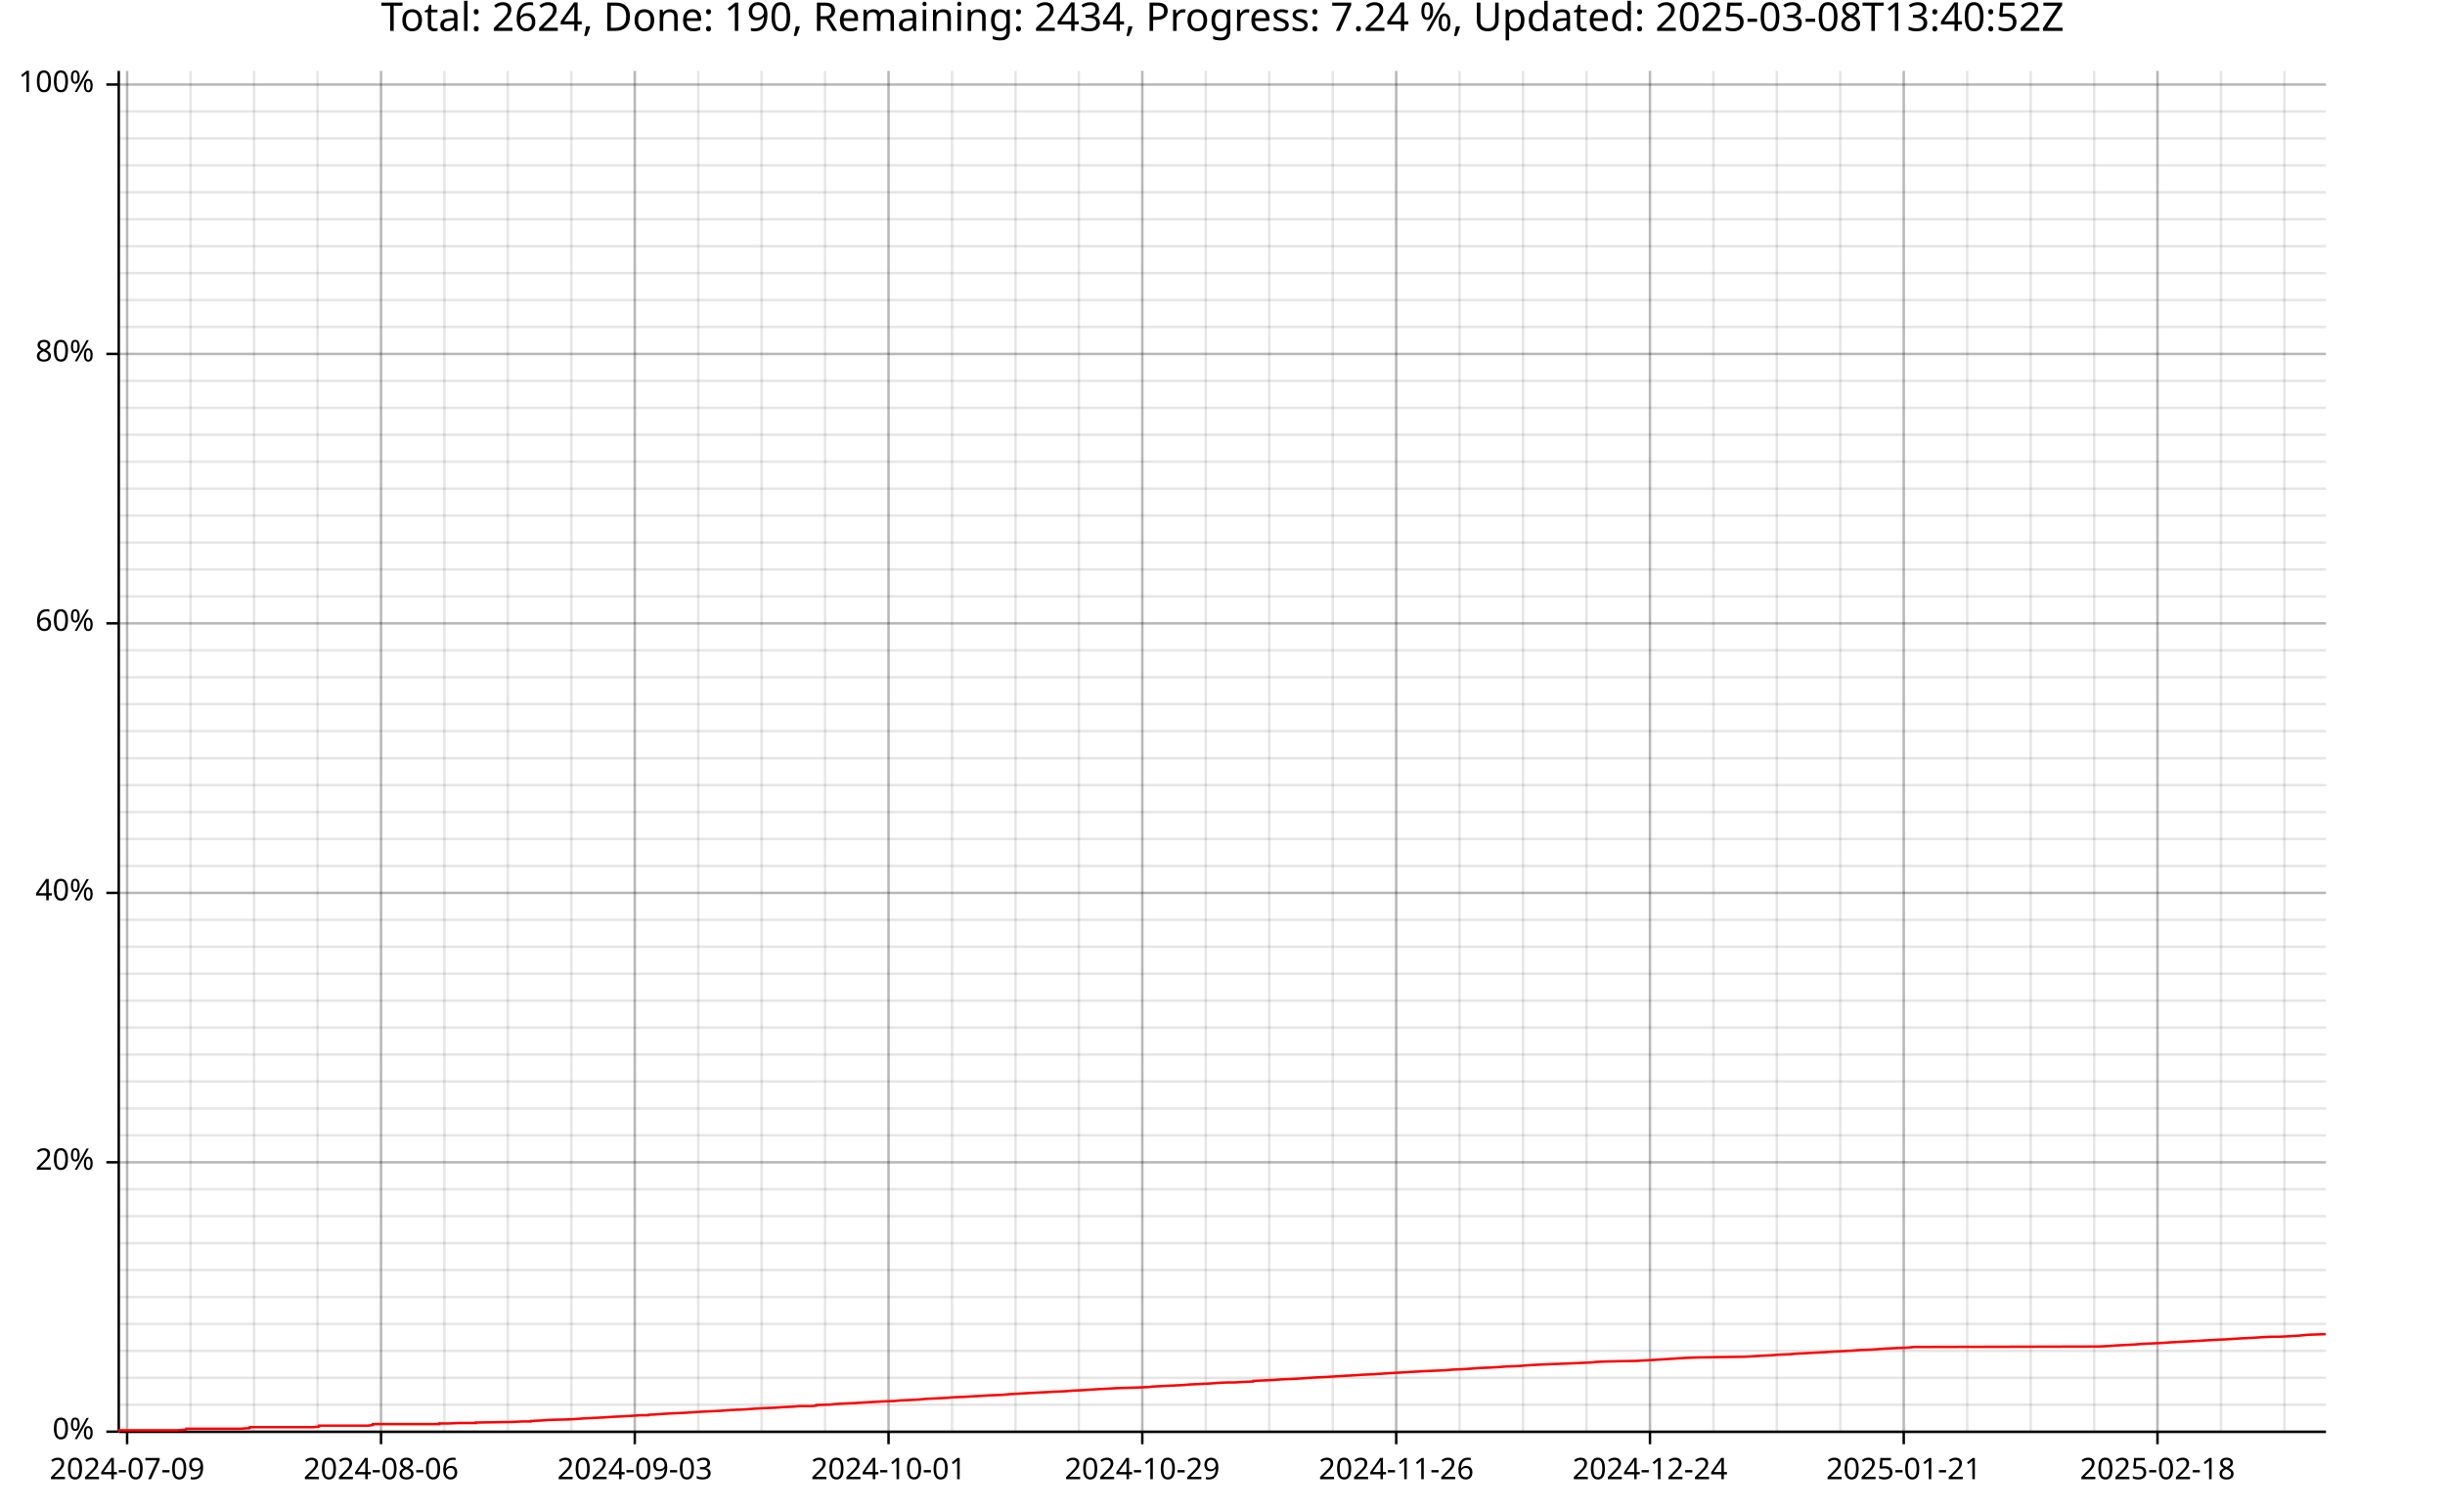
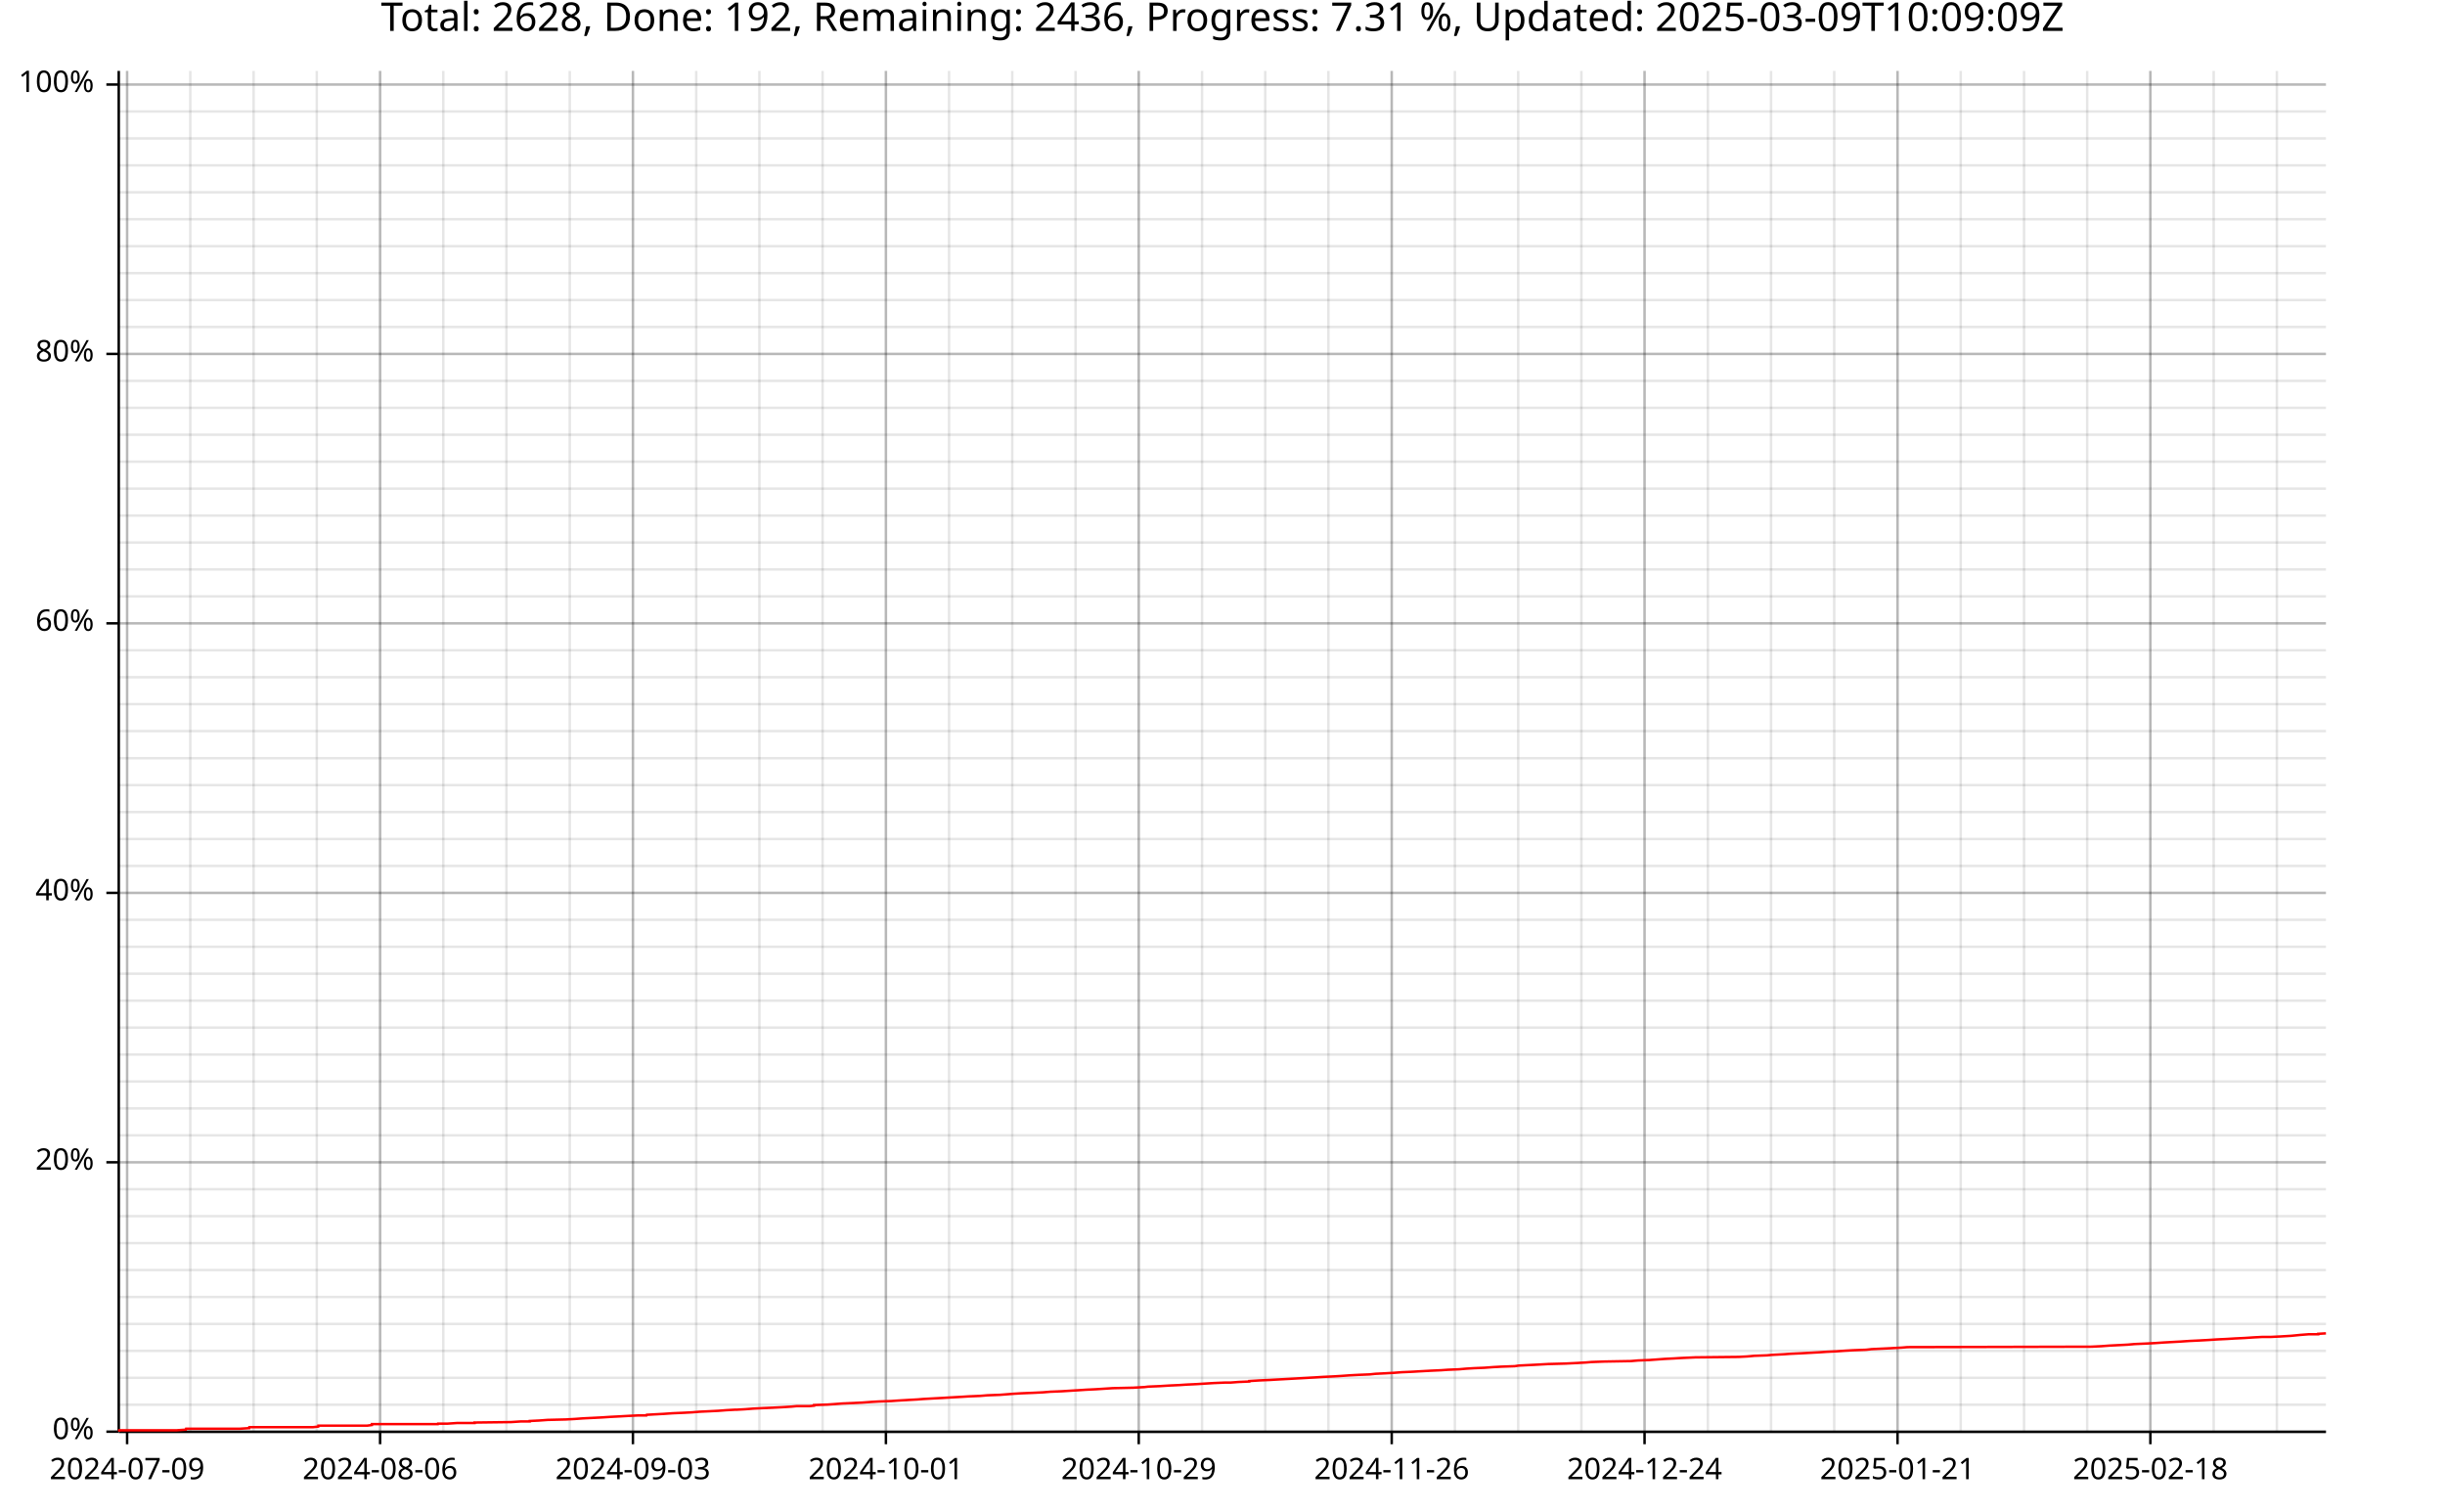
<svg xmlns="http://www.w3.org/2000/svg" width="987" height="610" viewBox="0 0 15792 9760">
  <text x="7896" y="5" dy="0.76em" text-anchor="middle" font-family="sans-serif" font-size="256" opacity="1" fill="#000000">
- Total: 2624, Done: 190, Remaining: 2434, Progress: 7.24 %, Updated: 2025-03-08T13:40:52Z
+ Total: 2628, Done: 192, Remaining: 2436, Progress: 7.31 %, Updated: 2025-03-09T10:09:09Z
</text>
  <line opacity="0.1" stroke="#000000" stroke-width="16" x1="821" y1="9247" x2="821" y2="458" />
-   <line opacity="0.1" stroke="#000000" stroke-width="16" x1="1231" y1="9247" x2="1231" y2="458" />
-   <line opacity="0.1" stroke="#000000" stroke-width="16" x1="1641" y1="9247" x2="1641" y2="458" />
-   <line opacity="0.1" stroke="#000000" stroke-width="16" x1="2051" y1="9247" x2="2051" y2="458" />
-   <line opacity="0.1" stroke="#000000" stroke-width="16" x1="2461" y1="9247" x2="2461" y2="458" />
-   <line opacity="0.1" stroke="#000000" stroke-width="16" x1="2870" y1="9247" x2="2870" y2="458" />
-   <line opacity="0.1" stroke="#000000" stroke-width="16" x1="3280" y1="9247" x2="3280" y2="458" />
-   <line opacity="0.1" stroke="#000000" stroke-width="16" x1="3690" y1="9247" x2="3690" y2="458" />
-   <line opacity="0.1" stroke="#000000" stroke-width="16" x1="4100" y1="9247" x2="4100" y2="458" />
-   <line opacity="0.1" stroke="#000000" stroke-width="16" x1="4510" y1="9247" x2="4510" y2="458" />
-   <line opacity="0.1" stroke="#000000" stroke-width="16" x1="4919" y1="9247" x2="4919" y2="458" />
-   <line opacity="0.1" stroke="#000000" stroke-width="16" x1="5329" y1="9247" x2="5329" y2="458" />
-   <line opacity="0.1" stroke="#000000" stroke-width="16" x1="5739" y1="9247" x2="5739" y2="458" />
-   <line opacity="0.1" stroke="#000000" stroke-width="16" x1="6149" y1="9247" x2="6149" y2="458" />
-   <line opacity="0.1" stroke="#000000" stroke-width="16" x1="6559" y1="9247" x2="6559" y2="458" />
-   <line opacity="0.1" stroke="#000000" stroke-width="16" x1="6968" y1="9247" x2="6968" y2="458" />
-   <line opacity="0.1" stroke="#000000" stroke-width="16" x1="7378" y1="9247" x2="7378" y2="458" />
-   <line opacity="0.1" stroke="#000000" stroke-width="16" x1="7788" y1="9247" x2="7788" y2="458" />
-   <line opacity="0.1" stroke="#000000" stroke-width="16" x1="8198" y1="9247" x2="8198" y2="458" />
-   <line opacity="0.1" stroke="#000000" stroke-width="16" x1="8608" y1="9247" x2="8608" y2="458" />
-   <line opacity="0.1" stroke="#000000" stroke-width="16" x1="9018" y1="9247" x2="9018" y2="458" />
-   <line opacity="0.1" stroke="#000000" stroke-width="16" x1="9427" y1="9247" x2="9427" y2="458" />
-   <line opacity="0.1" stroke="#000000" stroke-width="16" x1="9837" y1="9247" x2="9837" y2="458" />
-   <line opacity="0.1" stroke="#000000" stroke-width="16" x1="10247" y1="9247" x2="10247" y2="458" />
-   <line opacity="0.1" stroke="#000000" stroke-width="16" x1="10657" y1="9247" x2="10657" y2="458" />
-   <line opacity="0.1" stroke="#000000" stroke-width="16" x1="11067" y1="9247" x2="11067" y2="458" />
-   <line opacity="0.1" stroke="#000000" stroke-width="16" x1="11476" y1="9247" x2="11476" y2="458" />
-   <line opacity="0.1" stroke="#000000" stroke-width="16" x1="11886" y1="9247" x2="11886" y2="458" />
-   <line opacity="0.1" stroke="#000000" stroke-width="16" x1="12296" y1="9247" x2="12296" y2="458" />
-   <line opacity="0.1" stroke="#000000" stroke-width="16" x1="12706" y1="9247" x2="12706" y2="458" />
-   <line opacity="0.1" stroke="#000000" stroke-width="16" x1="13116" y1="9247" x2="13116" y2="458" />
-   <line opacity="0.1" stroke="#000000" stroke-width="16" x1="13526" y1="9247" x2="13526" y2="458" />
-   <line opacity="0.1" stroke="#000000" stroke-width="16" x1="13935" y1="9247" x2="13935" y2="458" />
-   <line opacity="0.1" stroke="#000000" stroke-width="16" x1="14345" y1="9247" x2="14345" y2="458" />
-   <line opacity="0.1" stroke="#000000" stroke-width="16" x1="14755" y1="9247" x2="14755" y2="458" />
+   <line opacity="0.1" stroke="#000000" stroke-width="16" x1="1229" y1="9247" x2="1229" y2="458" />
+   <line opacity="0.1" stroke="#000000" stroke-width="16" x1="1638" y1="9247" x2="1638" y2="458" />
+   <line opacity="0.1" stroke="#000000" stroke-width="16" x1="2046" y1="9247" x2="2046" y2="458" />
+   <line opacity="0.1" stroke="#000000" stroke-width="16" x1="2455" y1="9247" x2="2455" y2="458" />
+   <line opacity="0.1" stroke="#000000" stroke-width="16" x1="2863" y1="9247" x2="2863" y2="458" />
+   <line opacity="0.1" stroke="#000000" stroke-width="16" x1="3271" y1="9247" x2="3271" y2="458" />
+   <line opacity="0.1" stroke="#000000" stroke-width="16" x1="3680" y1="9247" x2="3680" y2="458" />
+   <line opacity="0.1" stroke="#000000" stroke-width="16" x1="4088" y1="9247" x2="4088" y2="458" />
+   <line opacity="0.1" stroke="#000000" stroke-width="16" x1="4497" y1="9247" x2="4497" y2="458" />
+   <line opacity="0.1" stroke="#000000" stroke-width="16" x1="4905" y1="9247" x2="4905" y2="458" />
+   <line opacity="0.1" stroke="#000000" stroke-width="16" x1="5313" y1="9247" x2="5313" y2="458" />
+   <line opacity="0.1" stroke="#000000" stroke-width="16" x1="5722" y1="9247" x2="5722" y2="458" />
+   <line opacity="0.1" stroke="#000000" stroke-width="16" x1="6130" y1="9247" x2="6130" y2="458" />
+   <line opacity="0.1" stroke="#000000" stroke-width="16" x1="6538" y1="9247" x2="6538" y2="458" />
+   <line opacity="0.1" stroke="#000000" stroke-width="16" x1="6947" y1="9247" x2="6947" y2="458" />
+   <line opacity="0.1" stroke="#000000" stroke-width="16" x1="7355" y1="9247" x2="7355" y2="458" />
+   <line opacity="0.1" stroke="#000000" stroke-width="16" x1="7764" y1="9247" x2="7764" y2="458" />
+   <line opacity="0.1" stroke="#000000" stroke-width="16" x1="8172" y1="9247" x2="8172" y2="458" />
+   <line opacity="0.1" stroke="#000000" stroke-width="16" x1="8580" y1="9247" x2="8580" y2="458" />
+   <line opacity="0.1" stroke="#000000" stroke-width="16" x1="8989" y1="9247" x2="8989" y2="458" />
+   <line opacity="0.1" stroke="#000000" stroke-width="16" x1="9397" y1="9247" x2="9397" y2="458" />
+   <line opacity="0.1" stroke="#000000" stroke-width="16" x1="9806" y1="9247" x2="9806" y2="458" />
+   <line opacity="0.1" stroke="#000000" stroke-width="16" x1="10214" y1="9247" x2="10214" y2="458" />
+   <line opacity="0.1" stroke="#000000" stroke-width="16" x1="10622" y1="9247" x2="10622" y2="458" />
+   <line opacity="0.1" stroke="#000000" stroke-width="16" x1="11031" y1="9247" x2="11031" y2="458" />
+   <line opacity="0.1" stroke="#000000" stroke-width="16" x1="11439" y1="9247" x2="11439" y2="458" />
+   <line opacity="0.1" stroke="#000000" stroke-width="16" x1="11847" y1="9247" x2="11847" y2="458" />
+   <line opacity="0.1" stroke="#000000" stroke-width="16" x1="12256" y1="9247" x2="12256" y2="458" />
+   <line opacity="0.1" stroke="#000000" stroke-width="16" x1="12664" y1="9247" x2="12664" y2="458" />
+   <line opacity="0.1" stroke="#000000" stroke-width="16" x1="13073" y1="9247" x2="13073" y2="458" />
+   <line opacity="0.1" stroke="#000000" stroke-width="16" x1="13481" y1="9247" x2="13481" y2="458" />
+   <line opacity="0.1" stroke="#000000" stroke-width="16" x1="13889" y1="9247" x2="13889" y2="458" />
+   <line opacity="0.1" stroke="#000000" stroke-width="16" x1="14298" y1="9247" x2="14298" y2="458" />
+   <line opacity="0.1" stroke="#000000" stroke-width="16" x1="14706" y1="9247" x2="14706" y2="458" />
  <line opacity="0.1" stroke="#000000" stroke-width="16" x1="768" y1="9247" x2="15023" y2="9247" />
  <line opacity="0.1" stroke="#000000" stroke-width="16" x1="768" y1="9073" x2="15023" y2="9073" />
  <line opacity="0.1" stroke="#000000" stroke-width="16" x1="768" y1="8899" x2="15023" y2="8899" />
  <line opacity="0.1" stroke="#000000" stroke-width="16" x1="768" y1="8725" x2="15023" y2="8725" />
  <line opacity="0.1" stroke="#000000" stroke-width="16" x1="768" y1="8551" x2="15023" y2="8551" />
  <line opacity="0.1" stroke="#000000" stroke-width="16" x1="768" y1="8377" x2="15023" y2="8377" />
  <line opacity="0.1" stroke="#000000" stroke-width="16" x1="768" y1="8203" x2="15023" y2="8203" />
  <line opacity="0.1" stroke="#000000" stroke-width="16" x1="768" y1="8029" x2="15023" y2="8029" />
  <line opacity="0.1" stroke="#000000" stroke-width="16" x1="768" y1="7855" x2="15023" y2="7855" />
  <line opacity="0.1" stroke="#000000" stroke-width="16" x1="768" y1="7681" x2="15023" y2="7681" />
  <line opacity="0.1" stroke="#000000" stroke-width="16" x1="768" y1="7507" x2="15023" y2="7507" />
  <line opacity="0.1" stroke="#000000" stroke-width="16" x1="768" y1="7333" x2="15023" y2="7333" />
  <line opacity="0.1" stroke="#000000" stroke-width="16" x1="768" y1="7159" x2="15023" y2="7159" />
  <line opacity="0.1" stroke="#000000" stroke-width="16" x1="768" y1="6985" x2="15023" y2="6985" />
  <line opacity="0.1" stroke="#000000" stroke-width="16" x1="768" y1="6811" x2="15023" y2="6811" />
  <line opacity="0.1" stroke="#000000" stroke-width="16" x1="768" y1="6637" x2="15023" y2="6637" />
  <line opacity="0.1" stroke="#000000" stroke-width="16" x1="768" y1="6463" x2="15023" y2="6463" />
  <line opacity="0.1" stroke="#000000" stroke-width="16" x1="768" y1="6289" x2="15023" y2="6289" />
  <line opacity="0.1" stroke="#000000" stroke-width="16" x1="768" y1="6115" x2="15023" y2="6115" />
  <line opacity="0.1" stroke="#000000" stroke-width="16" x1="768" y1="5941" x2="15023" y2="5941" />
  <line opacity="0.1" stroke="#000000" stroke-width="16" x1="768" y1="5767" x2="15023" y2="5767" />
  <line opacity="0.1" stroke="#000000" stroke-width="16" x1="768" y1="5593" x2="15023" y2="5593" />
  <line opacity="0.1" stroke="#000000" stroke-width="16" x1="768" y1="5419" x2="15023" y2="5419" />
  <line opacity="0.1" stroke="#000000" stroke-width="16" x1="768" y1="5245" x2="15023" y2="5245" />
  <line opacity="0.1" stroke="#000000" stroke-width="16" x1="768" y1="5071" x2="15023" y2="5071" />
  <line opacity="0.1" stroke="#000000" stroke-width="16" x1="768" y1="4897" x2="15023" y2="4897" />
  <line opacity="0.1" stroke="#000000" stroke-width="16" x1="768" y1="4722" x2="15023" y2="4722" />
  <line opacity="0.1" stroke="#000000" stroke-width="16" x1="768" y1="4548" x2="15023" y2="4548" />
  <line opacity="0.1" stroke="#000000" stroke-width="16" x1="768" y1="4374" x2="15023" y2="4374" />
  <line opacity="0.1" stroke="#000000" stroke-width="16" x1="768" y1="4200" x2="15023" y2="4200" />
  <line opacity="0.1" stroke="#000000" stroke-width="16" x1="768" y1="4026" x2="15023" y2="4026" />
  <line opacity="0.1" stroke="#000000" stroke-width="16" x1="768" y1="3852" x2="15023" y2="3852" />
  <line opacity="0.1" stroke="#000000" stroke-width="16" x1="768" y1="3678" x2="15023" y2="3678" />
  <line opacity="0.1" stroke="#000000" stroke-width="16" x1="768" y1="3504" x2="15023" y2="3504" />
  <line opacity="0.1" stroke="#000000" stroke-width="16" x1="768" y1="3330" x2="15023" y2="3330" />
  <line opacity="0.1" stroke="#000000" stroke-width="16" x1="768" y1="3156" x2="15023" y2="3156" />
  <line opacity="0.1" stroke="#000000" stroke-width="16" x1="768" y1="2982" x2="15023" y2="2982" />
  <line opacity="0.1" stroke="#000000" stroke-width="16" x1="768" y1="2808" x2="15023" y2="2808" />
  <line opacity="0.1" stroke="#000000" stroke-width="16" x1="768" y1="2634" x2="15023" y2="2634" />
  <line opacity="0.1" stroke="#000000" stroke-width="16" x1="768" y1="2460" x2="15023" y2="2460" />
  <line opacity="0.1" stroke="#000000" stroke-width="16" x1="768" y1="2286" x2="15023" y2="2286" />
  <line opacity="0.1" stroke="#000000" stroke-width="16" x1="768" y1="2112" x2="15023" y2="2112" />
  <line opacity="0.1" stroke="#000000" stroke-width="16" x1="768" y1="1938" x2="15023" y2="1938" />
  <line opacity="0.1" stroke="#000000" stroke-width="16" x1="768" y1="1764" x2="15023" y2="1764" />
  <line opacity="0.1" stroke="#000000" stroke-width="16" x1="768" y1="1590" x2="15023" y2="1590" />
  <line opacity="0.1" stroke="#000000" stroke-width="16" x1="768" y1="1416" x2="15023" y2="1416" />
  <line opacity="0.1" stroke="#000000" stroke-width="16" x1="768" y1="1242" x2="15023" y2="1242" />
  <line opacity="0.1" stroke="#000000" stroke-width="16" x1="768" y1="1068" x2="15023" y2="1068" />
  <line opacity="0.1" stroke="#000000" stroke-width="16" x1="768" y1="894" x2="15023" y2="894" />
  <line opacity="0.1" stroke="#000000" stroke-width="16" x1="768" y1="720" x2="15023" y2="720" />
  <line opacity="0.1" stroke="#000000" stroke-width="16" x1="768" y1="546" x2="15023" y2="546" />
  <line opacity="0.2" stroke="#000000" stroke-width="16" x1="821" y1="9247" x2="821" y2="458" />
-   <line opacity="0.2" stroke="#000000" stroke-width="16" x1="2461" y1="9247" x2="2461" y2="458" />
-   <line opacity="0.2" stroke="#000000" stroke-width="16" x1="4100" y1="9247" x2="4100" y2="458" />
-   <line opacity="0.2" stroke="#000000" stroke-width="16" x1="5739" y1="9247" x2="5739" y2="458" />
-   <line opacity="0.2" stroke="#000000" stroke-width="16" x1="7378" y1="9247" x2="7378" y2="458" />
-   <line opacity="0.2" stroke="#000000" stroke-width="16" x1="9018" y1="9247" x2="9018" y2="458" />
-   <line opacity="0.2" stroke="#000000" stroke-width="16" x1="10657" y1="9247" x2="10657" y2="458" />
-   <line opacity="0.2" stroke="#000000" stroke-width="16" x1="12296" y1="9247" x2="12296" y2="458" />
-   <line opacity="0.2" stroke="#000000" stroke-width="16" x1="13935" y1="9247" x2="13935" y2="458" />
+   <line opacity="0.2" stroke="#000000" stroke-width="16" x1="2455" y1="9247" x2="2455" y2="458" />
+   <line opacity="0.2" stroke="#000000" stroke-width="16" x1="4088" y1="9247" x2="4088" y2="458" />
+   <line opacity="0.2" stroke="#000000" stroke-width="16" x1="5722" y1="9247" x2="5722" y2="458" />
+   <line opacity="0.2" stroke="#000000" stroke-width="16" x1="7355" y1="9247" x2="7355" y2="458" />
+   <line opacity="0.2" stroke="#000000" stroke-width="16" x1="8989" y1="9247" x2="8989" y2="458" />
+   <line opacity="0.2" stroke="#000000" stroke-width="16" x1="10622" y1="9247" x2="10622" y2="458" />
+   <line opacity="0.2" stroke="#000000" stroke-width="16" x1="12256" y1="9247" x2="12256" y2="458" />
+   <line opacity="0.2" stroke="#000000" stroke-width="16" x1="13889" y1="9247" x2="13889" y2="458" />
  <line opacity="0.2" stroke="#000000" stroke-width="16" x1="768" y1="9247" x2="15023" y2="9247" />
  <line opacity="0.2" stroke="#000000" stroke-width="16" x1="768" y1="7507" x2="15023" y2="7507" />
  <line opacity="0.2" stroke="#000000" stroke-width="16" x1="768" y1="5767" x2="15023" y2="5767" />
  <line opacity="0.2" stroke="#000000" stroke-width="16" x1="768" y1="4026" x2="15023" y2="4026" />
  <line opacity="0.2" stroke="#000000" stroke-width="16" x1="768" y1="2286" x2="15023" y2="2286" />
  <line opacity="0.2" stroke="#000000" stroke-width="16" x1="768" y1="546" x2="15023" y2="546" />
  <polyline fill="none" opacity="1" stroke="#000000" stroke-width="16" points="767,458 767,9247 " />
  <text x="608" y="9247" dy="0.5ex" text-anchor="end" font-family="sans-serif" font-size="192" opacity="1" fill="#000000">
0%
</text>
  <polyline fill="none" opacity="1" stroke="#000000" stroke-width="16" points="687,9247 767,9247 " />
  <text x="608" y="7507" dy="0.5ex" text-anchor="end" font-family="sans-serif" font-size="192" opacity="1" fill="#000000">
20%
</text>
  <polyline fill="none" opacity="1" stroke="#000000" stroke-width="16" points="687,7507 767,7507 " />
  <text x="608" y="5767" dy="0.5ex" text-anchor="end" font-family="sans-serif" font-size="192" opacity="1" fill="#000000">
40%
</text>
  <polyline fill="none" opacity="1" stroke="#000000" stroke-width="16" points="687,5767 767,5767 " />
  <text x="608" y="4026" dy="0.5ex" text-anchor="end" font-family="sans-serif" font-size="192" opacity="1" fill="#000000">
60%
</text>
  <polyline fill="none" opacity="1" stroke="#000000" stroke-width="16" points="687,4026 767,4026 " />
  <text x="608" y="2286" dy="0.5ex" text-anchor="end" font-family="sans-serif" font-size="192" opacity="1" fill="#000000">
80%
</text>
  <polyline fill="none" opacity="1" stroke="#000000" stroke-width="16" points="687,2286 767,2286 " />
  <text x="608" y="546" dy="0.5ex" text-anchor="end" font-family="sans-serif" font-size="192" opacity="1" fill="#000000">
100%
</text>
  <polyline fill="none" opacity="1" stroke="#000000" stroke-width="16" points="687,546 767,546 " />
  <polyline fill="none" opacity="1" stroke="#000000" stroke-width="16" points="768,9248 15023,9248 " />
  <text x="821" y="9408" dy="0.76em" text-anchor="middle" font-family="sans-serif" font-size="192" opacity="1" fill="#000000">
2024-07-09
</text>
  <polyline fill="none" opacity="1" stroke="#000000" stroke-width="16" points="821,9248 821,9328 " />
-   <text x="2461" y="9408" dy="0.76em" text-anchor="middle" font-family="sans-serif" font-size="192" opacity="1" fill="#000000">
+   <text x="2455" y="9408" dy="0.76em" text-anchor="middle" font-family="sans-serif" font-size="192" opacity="1" fill="#000000">
2024-08-06
</text>
-   <polyline fill="none" opacity="1" stroke="#000000" stroke-width="16" points="2461,9248 2461,9328 " />
-   <text x="4100" y="9408" dy="0.76em" text-anchor="middle" font-family="sans-serif" font-size="192" opacity="1" fill="#000000">
+   <polyline fill="none" opacity="1" stroke="#000000" stroke-width="16" points="2455,9248 2455,9328 " />
+   <text x="4088" y="9408" dy="0.76em" text-anchor="middle" font-family="sans-serif" font-size="192" opacity="1" fill="#000000">
2024-09-03
</text>
-   <polyline fill="none" opacity="1" stroke="#000000" stroke-width="16" points="4100,9248 4100,9328 " />
-   <text x="5739" y="9408" dy="0.76em" text-anchor="middle" font-family="sans-serif" font-size="192" opacity="1" fill="#000000">
+   <polyline fill="none" opacity="1" stroke="#000000" stroke-width="16" points="4088,9248 4088,9328 " />
+   <text x="5722" y="9408" dy="0.76em" text-anchor="middle" font-family="sans-serif" font-size="192" opacity="1" fill="#000000">
2024-10-01
</text>
-   <polyline fill="none" opacity="1" stroke="#000000" stroke-width="16" points="5739,9248 5739,9328 " />
-   <text x="7378" y="9408" dy="0.76em" text-anchor="middle" font-family="sans-serif" font-size="192" opacity="1" fill="#000000">
+   <polyline fill="none" opacity="1" stroke="#000000" stroke-width="16" points="5722,9248 5722,9328 " />
+   <text x="7355" y="9408" dy="0.76em" text-anchor="middle" font-family="sans-serif" font-size="192" opacity="1" fill="#000000">
2024-10-29
</text>
-   <polyline fill="none" opacity="1" stroke="#000000" stroke-width="16" points="7378,9248 7378,9328 " />
-   <text x="9018" y="9408" dy="0.76em" text-anchor="middle" font-family="sans-serif" font-size="192" opacity="1" fill="#000000">
+   <polyline fill="none" opacity="1" stroke="#000000" stroke-width="16" points="7355,9248 7355,9328 " />
+   <text x="8989" y="9408" dy="0.76em" text-anchor="middle" font-family="sans-serif" font-size="192" opacity="1" fill="#000000">
2024-11-26
</text>
-   <polyline fill="none" opacity="1" stroke="#000000" stroke-width="16" points="9018,9248 9018,9328 " />
-   <text x="10657" y="9408" dy="0.76em" text-anchor="middle" font-family="sans-serif" font-size="192" opacity="1" fill="#000000">
+   <polyline fill="none" opacity="1" stroke="#000000" stroke-width="16" points="8989,9248 8989,9328 " />
+   <text x="10622" y="9408" dy="0.76em" text-anchor="middle" font-family="sans-serif" font-size="192" opacity="1" fill="#000000">
2024-12-24
</text>
-   <polyline fill="none" opacity="1" stroke="#000000" stroke-width="16" points="10657,9248 10657,9328 " />
-   <text x="12296" y="9408" dy="0.76em" text-anchor="middle" font-family="sans-serif" font-size="192" opacity="1" fill="#000000">
+   <polyline fill="none" opacity="1" stroke="#000000" stroke-width="16" points="10622,9248 10622,9328 " />
+   <text x="12256" y="9408" dy="0.76em" text-anchor="middle" font-family="sans-serif" font-size="192" opacity="1" fill="#000000">
2025-01-21
</text>
-   <polyline fill="none" opacity="1" stroke="#000000" stroke-width="16" points="12296,9248 12296,9328 " />
-   <text x="13935" y="9408" dy="0.76em" text-anchor="middle" font-family="sans-serif" font-size="192" opacity="1" fill="#000000">
+   <polyline fill="none" opacity="1" stroke="#000000" stroke-width="16" points="12256,9248 12256,9328 " />
+   <text x="13889" y="9408" dy="0.76em" text-anchor="middle" font-family="sans-serif" font-size="192" opacity="1" fill="#000000">
2025-02-18
</text>
-   <polyline fill="none" opacity="1" stroke="#000000" stroke-width="16" points="13935,9248 13935,9328 " />
-   <polyline fill="none" opacity="1" stroke="#FF0000" stroke-width="16" points="768,9247 769,9244 769,9241 770,9238 850,9238 908,9238 967,9238 1029,9238 1085,9238 1143,9238 1201,9234 1201,9234 1202,9231 1202,9231 1203,9228 1263,9228 1321,9228 1322,9228 1380,9228 1439,9228 1550,9228 1551,9228 1612,9224 1612,9221 1613,9218 1673,9218 1731,9218 1840,9218 1840,9218 1904,9218 2026,9218 2026,9218 2061,9214 2062,9211 2062,9211 2062,9208 2082,9208 2082,9208 2141,9208 2201,9208 2258,9208 2315,9208 2378,9208 2408,9204 2408,9201 2408,9198 2491,9198 2553,9198 2609,9198 2665,9198 2665,9198 2666,9198 2726,9198 2777,9198 2778,9198 2836,9198 2836,9194 2836,9194 2837,9194 2900,9194 2959,9191 2960,9191 3008,9191 3073,9191 3073,9188 3073,9188 3310,9184 3310,9184 3371,9181 3371,9181 3430,9181 3431,9178 3431,9178 3492,9175 3492,9175 3546,9171 3546,9171 3664,9168 3664,9168 3664,9168 3721,9165 3721,9165 3775,9161 3775,9161 3837,9158 3837,9158 3897,9155 3897,9155 3958,9151 3958,9151 4017,9148 4017,9148 4071,9145 4071,9145 4071,9145 4135,9141 4135,9141 4186,9141 4187,9141 4189,9138 4189,9138 4242,9135 4242,9135 4298,9131 4298,9131 4356,9128 4356,9128 4424,9125 4424,9125 4483,9121 4483,9121 4531,9118 4531,9118 4596,9115 4596,9115 4655,9112 4655,9112 4707,9108 4707,9108 4762,9105 4762,9105 4773,9105 4827,9102 4827,9102 4878,9098 4878,9098 4936,9095 4936,9095 5007,9092 5007,9092 5065,9088 5065,9088 5128,9085 5128,9085 5128,9085 5159,9082 5159,9082 5242,9082 5274,9078 5274,9078 5274,9075 5274,9075 5359,9072 5359,9072 5403,9068 5403,9068 5457,9065 5457,9065 5526,9062 5526,9062 5587,9058 5587,9058 5587,9058 5641,9055 5641,9055 5692,9052 5692,9052 5777,9049 5777,9049 5818,9045 5818,9045 5888,9042 5888,9042 5942,9039 5942,9039 5979,9035 5979,9035 6050,9032 6050,9032 6107,9029 6108,9029 6156,9025 6156,9025 6229,9022 6229,9022 6276,9019 6276,9019 6350,9015 6350,9015 6398,9012 6398,9012 6479,9009 6479,9009 6517,9005 6517,9005 6569,9002 6569,9002 6569,9002 6569,9002 6569,9002 6569,9002 6621,8999 6621,8999 6694,8995 6694,8995 6755,8992 6756,8992 6805,8989 6805,8989 6879,8986 6879,8986 6927,8982 6927,8982 6993,8979 6993,8979 7037,8976 7037,8976 7100,8972 7163,8969 7163,8969 7209,8966 7341,8962 7341,8962 7414,8959 7440,8956 7511,8952 7576,8949 7641,8946 7686,8942 7751,8939 7814,8936 7814,8936 7864,8932 7864,8932 7933,8929 7933,8929 7972,8929 8024,8926 8024,8926 8094,8923 8094,8923 8095,8919 8095,8919 8160,8916 8160,8916 8227,8913 8227,8913 8278,8909 8278,8909 8351,8906 8351,8906 8405,8903 8405,8903 8460,8899 8460,8899 8512,8896 8513,8896 8576,8893 8576,8893 8640,8889 8640,8889 8690,8886 8690,8886 8745,8883 8745,8883 8802,8879 8802,8879 8874,8876 8874,8876 8914,8873 8914,8873 8976,8869 8976,8869 9028,8866 9028,8866 9081,8863 9081,8863 9149,8859 9149,8859 9201,8856 9201,8856 9274,8853 9274,8853 9340,8850 9340,8850 9382,8846 9382,8846 9454,8843 9454,8843 9500,8840 9500,8840 9549,8836 9549,8836 9620,8833 9620,8833 9675,8830 9675,8830 9728,8826 9728,8826 9814,8823 9814,8823 9842,8820 9842,8820 9902,8816 9903,8816 9962,8813 9963,8813 10034,8810 10034,8810 10145,8806 10145,8806 10207,8803 10207,8803 10278,8800 10278,8800 10314,8796 10314,8796 10397,8793 10397,8793 10568,8790 10568,8790 10616,8787 10616,8787 10691,8783 10691,8783 10732,8780 10732,8780 10786,8777 10786,8777 10845,8773 10845,8773 10895,8770 10895,8770 10985,8767 10985,8767 11266,8763 11266,8763 11323,8760 11367,8757 11367,8757 11450,8753 11450,8753 11482,8750 11482,8750 11559,8747 11559,8747 11601,8743 11601,8743 11665,8740 11665,8740 11720,8737 11720,8737 11793,8733 11793,8733 11838,8730 11838,8730 11838,8730 11838,8730 11901,8727 11901,8727 11957,8724 11957,8724 12010,8720 12010,8720 12091,8717 12091,8717 12128,8714 12128,8714 12190,8710 12252,8707 12252,8707 12324,8704 12324,8704 12360,8700 12360,8700 13554,8697 13554,8697 13617,8694 13617,8694 13670,8690 13670,8690 13730,8687 13730,8687 13787,8684 13787,8684 13788,8684 13788,8684 13834,8680 13834,8680 13903,8677 13903,8677 13963,8674 13963,8674 14020,8670 14020,8670 14074,8667 14074,8667 14129,8664 14130,8664 14189,8661 14189,8661 14253,8657 14253,8657 14307,8654 14307,8654 14369,8651 14369,8651 14433,8647 14433,8647 14481,8644 14481,8644 14544,8641 14545,8641 14604,8637 14604,8637 14661,8634 14661,8634 14716,8634 14716,8634 14777,8631 14778,8631 14846,8627 14846,8627 14907,8621 14907,8621 15022,8617 15022,8617 " />
+   <polyline fill="none" opacity="1" stroke="#000000" stroke-width="16" points="13889,9248 13889,9328 " />
+   <polyline fill="none" opacity="1" stroke="#FF0000" stroke-width="16" points="768,9247 769,9244 769,9241 770,9238 850,9238 908,9238 966,9238 1028,9238 1084,9238 1142,9238 1199,9234 1200,9234 1201,9231 1201,9231 1202,9228 1261,9228 1319,9228 1320,9228 1378,9228 1436,9228 1547,9228 1548,9228 1609,9224 1609,9221 1610,9218 1670,9218 1728,9218 1836,9218 1836,9218 1900,9218 2021,9218 2021,9218 2056,9214 2057,9211 2057,9211 2057,9208 2077,9208 2077,9208 2136,9208 2196,9208 2253,9208 2310,9208 2372,9208 2402,9204 2402,9201 2402,9198 2485,9198 2546,9198 2602,9198 2658,9198 2658,9198 2660,9198 2719,9198 2770,9198 2770,9198 2828,9198 2829,9195 2829,9195 2829,9195 2892,9195 2952,9191 2952,9191 3000,9191 3065,9191 3065,9188 3065,9188 3301,9185 3301,9185 3362,9181 3362,9181 3421,9181 3421,9178 3421,9178 3482,9175 3482,9175 3536,9171 3536,9171 3654,9168 3654,9168 3654,9168 3710,9165 3710,9165 3765,9161 3765,9161 3826,9158 3826,9158 3886,9155 3886,9155 3947,9151 3947,9151 4006,9148 4006,9148 4059,9145 4059,9145 4059,9145 4123,9142 4124,9142 4174,9142 4175,9142 4177,9138 4177,9138 4230,9135 4230,9135 4286,9132 4286,9132 4343,9128 4343,9128 4412,9125 4412,9125 4470,9122 4470,9122 4518,9118 4518,9118 4583,9115 4583,9115 4641,9112 4641,9112 4693,9108 4693,9108 4748,9105 4748,9105 4759,9105 4813,9102 4813,9102 4864,9098 4864,9098 4922,9095 4922,9095 4992,9092 4992,9092 5050,9089 5050,9089 5113,9085 5113,9085 5113,9085 5144,9082 5144,9082 5227,9082 5258,9079 5258,9079 5258,9075 5258,9075 5343,9072 5343,9072 5387,9069 5387,9069 5440,9065 5440,9065 5510,9062 5510,9062 5570,9059 5570,9059 5570,9059 5624,9055 5624,9055 5675,9052 5675,9052 5759,9049 5759,9049 5801,9046 5801,9046 5870,9042 5870,9042 5924,9039 5924,9039 5961,9036 5961,9036 6032,9032 6032,9032 6089,9029 6089,9029 6138,9026 6138,9026 6210,9022 6210,9022 6257,9019 6257,9019 6330,9016 6330,9016 6378,9012 6378,9012 6459,9009 6459,9009 6497,9006 6497,9006 6549,9002 6549,9002 6549,9002 6549,9002 6549,9002 6549,9002 6600,8999 6600,8999 6673,8996 6673,8996 6735,8993 6735,8993 6784,8989 6784,8989 6858,8986 6858,8986 6905,8983 6905,8983 6971,8979 6971,8979 7015,8976 7015,8976 7078,8973 7140,8969 7140,8969 7187,8966 7318,8963 7319,8963 7391,8959 7416,8956 7488,8953 7552,8949 7617,8946 7662,8943 7726,8940 7790,8936 7790,8936 7839,8933 7839,8933 7908,8930 7908,8930 7947,8930 7999,8926 7999,8926 8069,8923 8069,8923 8069,8920 8069,8920 8134,8916 8134,8916 8201,8913 8201,8913 8252,8910 8252,8910 8325,8906 8325,8906 8378,8903 8378,8903 8433,8900 8433,8900 8485,8897 8485,8897 8549,8893 8549,8893 8613,8890 8613,8890 8663,8887 8663,8887 8717,8883 8717,8883 8774,8880 8774,8880 8846,8877 8846,8877 8885,8873 8885,8873 8947,8870 8947,8870 8999,8867 9000,8867 9052,8863 9052,8863 9120,8860 9120,8860 9171,8857 9171,8857 9244,8853 9244,8853 9310,8850 9310,8850 9352,8847 9352,8847 9424,8844 9424,8844 9469,8840 9469,8840 9518,8837 9518,8837 9589,8834 9589,8834 9643,8830 9643,8830 9697,8827 9697,8827 9783,8824 9783,8824 9810,8820 9810,8820 9870,8817 9871,8817 9930,8814 9930,8814 10001,8810 10001,8810 10112,8807 10112,8807 10174,8804 10175,8804 10245,8800 10245,8800 10280,8797 10280,8797 10363,8794 10363,8794 10534,8791 10534,8791 10581,8787 10581,8787 10656,8784 10656,8784 10697,8781 10697,8781 10751,8777 10751,8777 10810,8774 10810,8774 10860,8771 10860,8771 10950,8767 10950,8767 11230,8764 11230,8764 11286,8761 11330,8757 11330,8757 11412,8754 11412,8754 11444,8751 11445,8751 11521,8747 11521,8747 11563,8744 11563,8744 11627,8741 11627,8741 11682,8738 11682,8738 11755,8734 11755,8734 11799,8731 11799,8731 11799,8731 11799,8731 11862,8728 11862,8728 11918,8724 11918,8724 11970,8721 11970,8721 12052,8718 12052,8718 12088,8714 12088,8714 12150,8711 12212,8708 12212,8708 12284,8704 12284,8704 12320,8701 12320,8701 13509,8698 13509,8698 13572,8695 13572,8695 13625,8691 13625,8691 13685,8688 13685,8688 13742,8685 13742,8685 13742,8685 13742,8685 13788,8681 13788,8681 13857,8678 13857,8678 13917,8675 13917,8675 13974,8671 13974,8671 14028,8668 14028,8668 14083,8665 14083,8665 14142,8661 14142,8661 14206,8658 14206,8658 14260,8655 14260,8655 14322,8651 14322,8651 14385,8648 14385,8648 14433,8645 14433,8645 14495,8642 14496,8642 14556,8638 14556,8638 14613,8635 14613,8635 14668,8635 14668,8635 14729,8632 14729,8632 14796,8628 14797,8628 14858,8622 14858,8622 14909,8618 14909,8618 14973,8618 14973,8618 14973,8615 15023,8612 " />
</svg>
